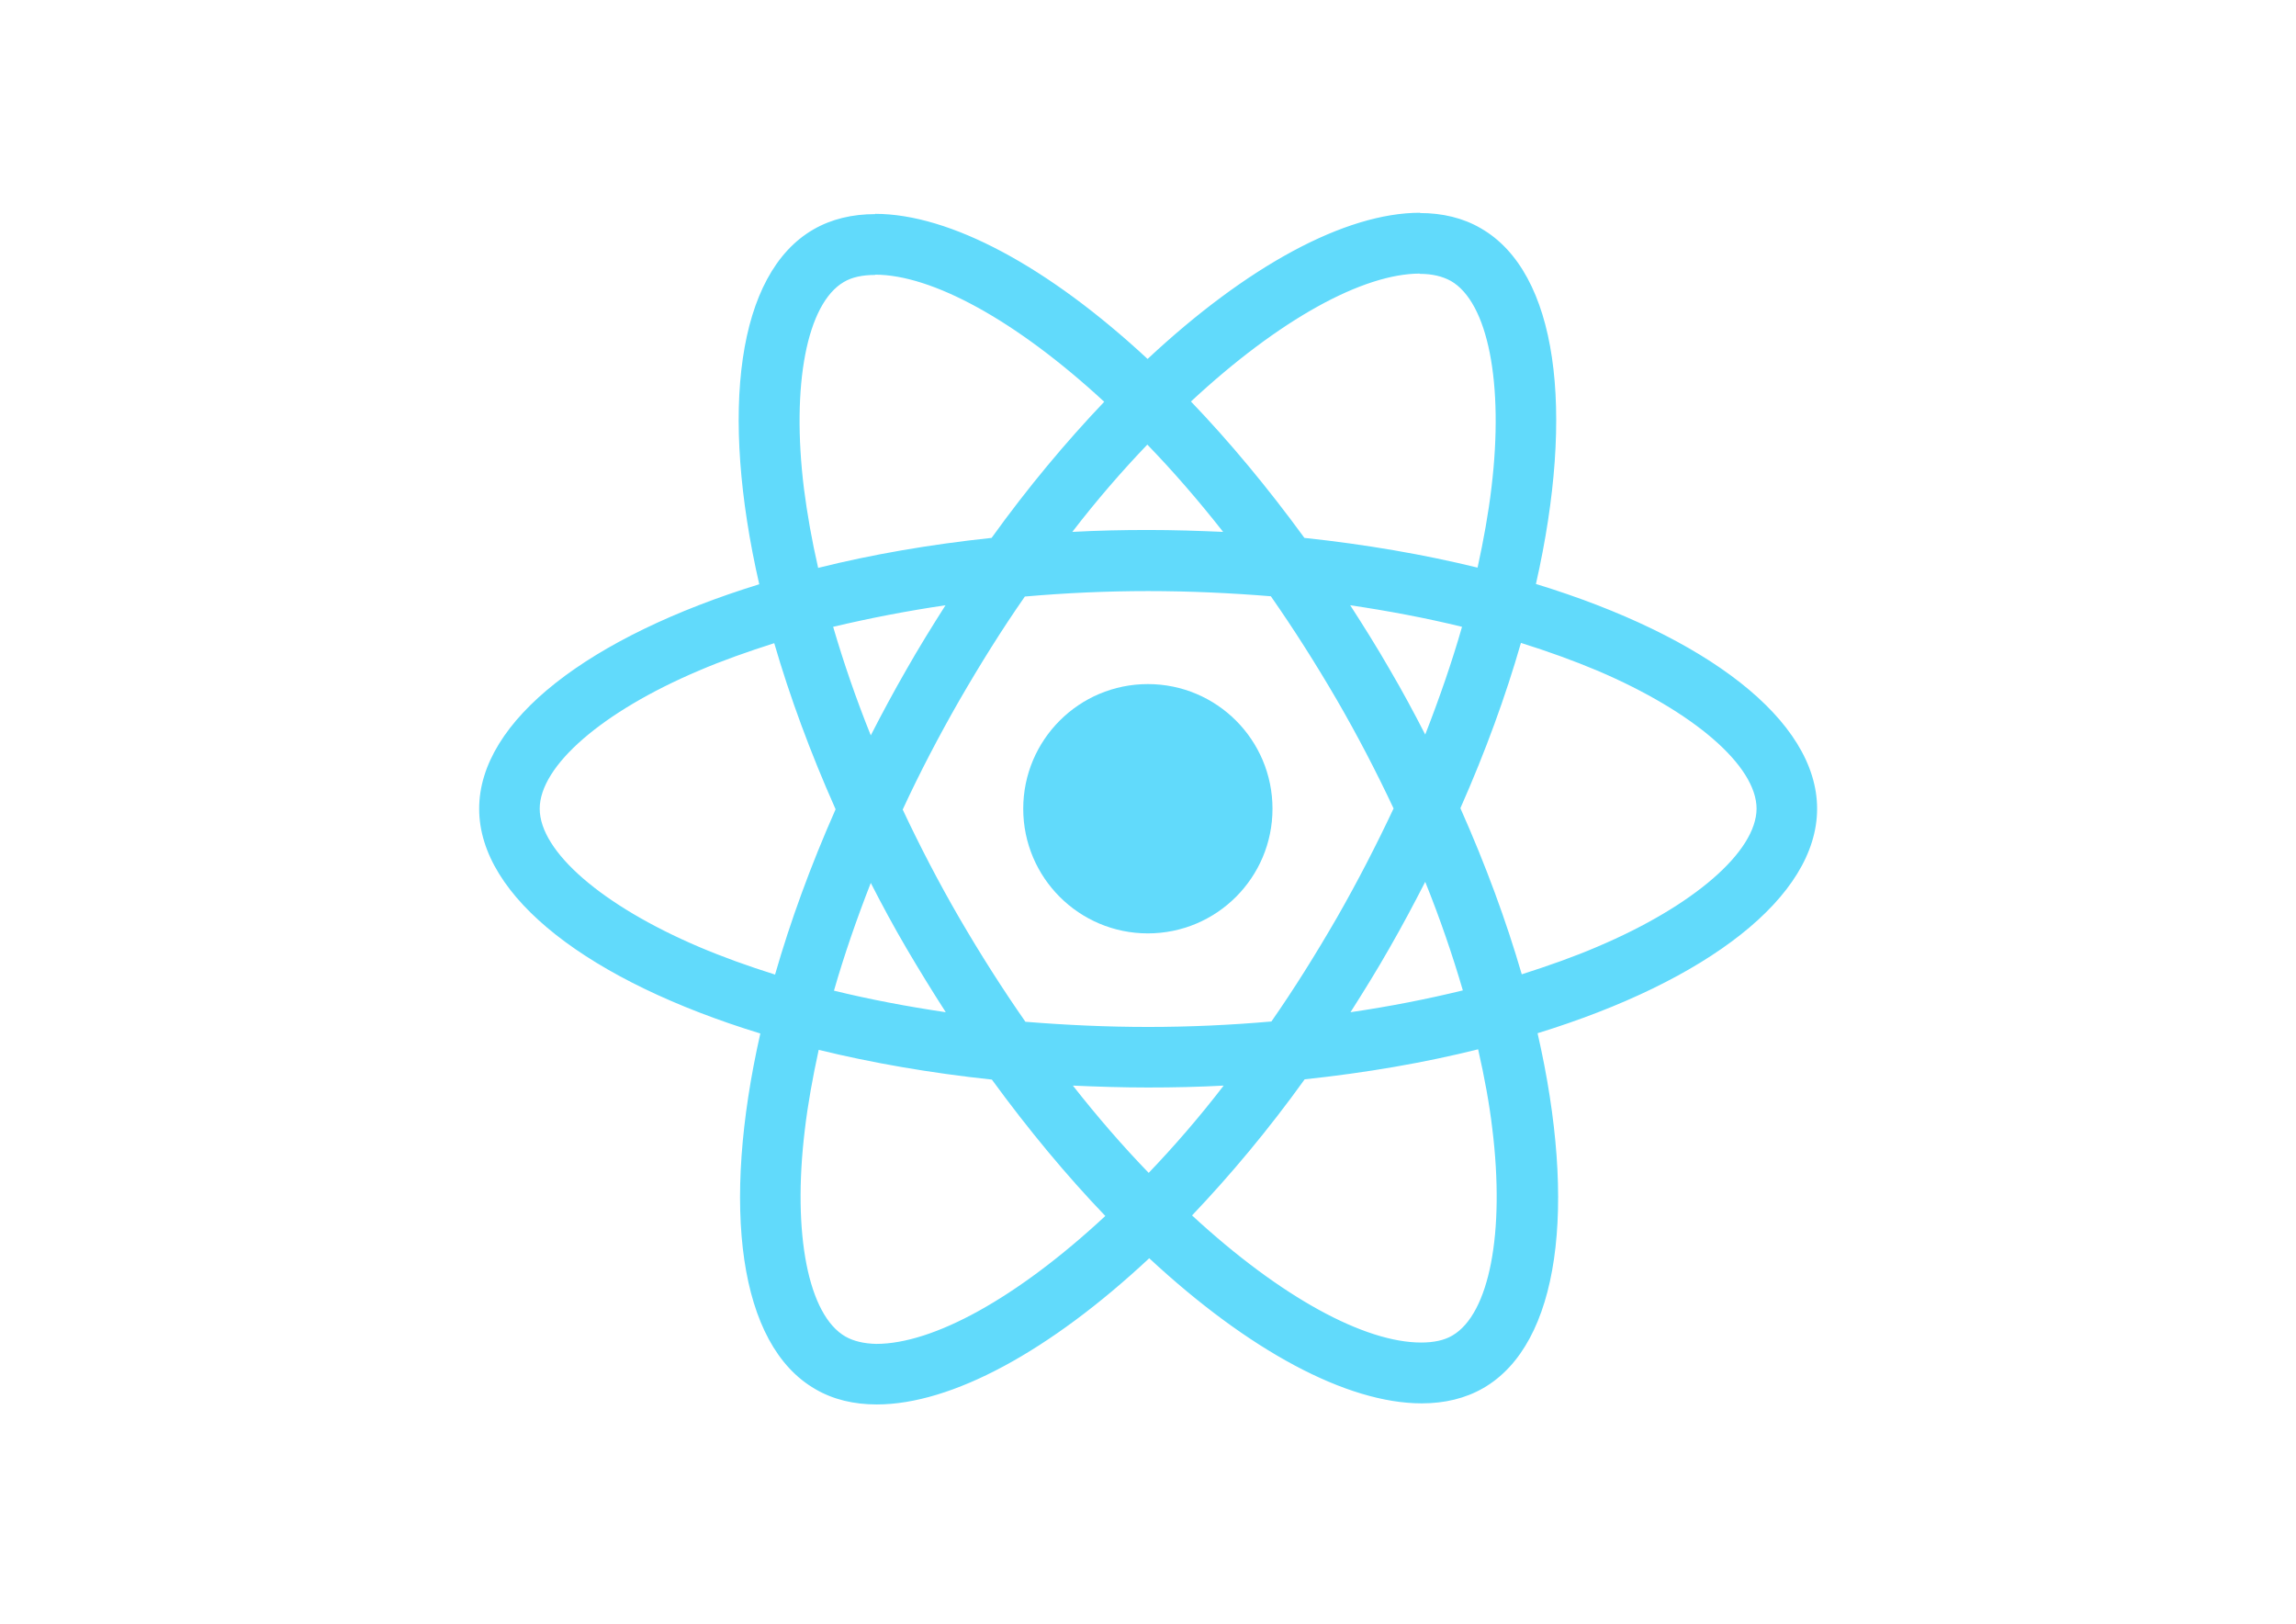
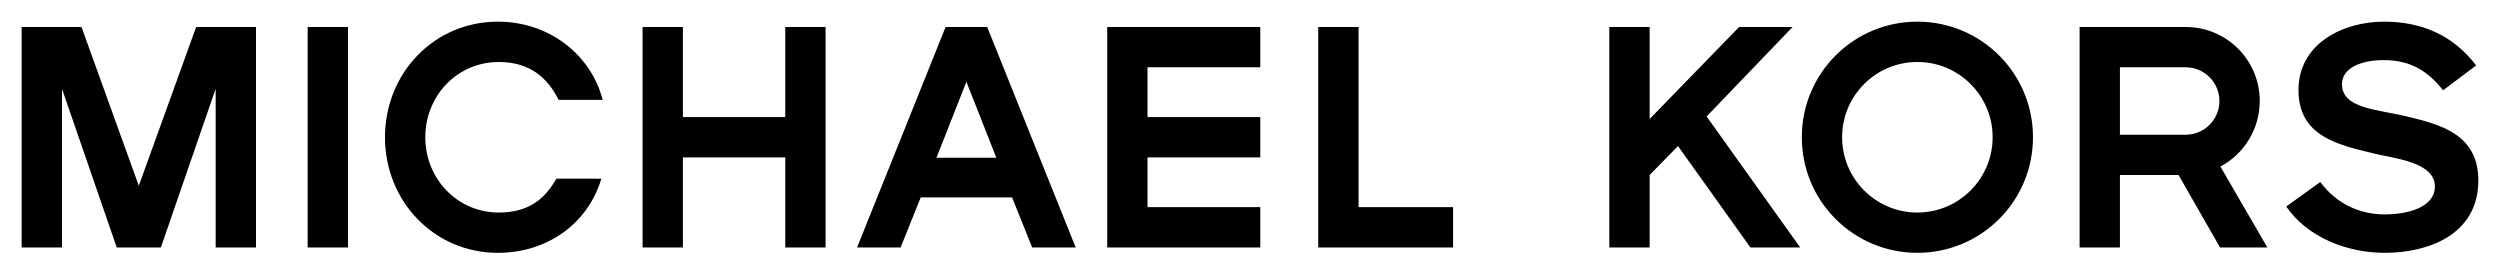
- <svg xmlns="http://www.w3.org/2000/svg" viewBox="0 0 841.9 595.3">
-   <g fill="#61DAFB">
-     <path d="M666.3 296.5c0-32.5-40.7-63.3-103.1-82.4 14.4-63.6 8-114.2-20.2-130.4-6.5-3.8-14.1-5.6-22.4-5.6v22.3c4.6 0 8.3.9 11.4 2.6 13.6 7.8 19.5 37.5 14.9 75.7-1.1 9.4-2.9 19.3-5.1 29.4-19.6-4.8-41-8.5-63.5-10.9-13.5-18.5-27.5-35.3-41.6-50 32.6-30.3 63.2-46.9 84-46.9V78c-27.5 0-63.5 19.6-99.9 53.6-36.4-33.8-72.4-53.2-99.9-53.2v22.3c20.7 0 51.4 16.5 84 46.6-14 14.7-28 31.4-41.3 49.9-22.6 2.4-44 6.1-63.6 11-2.3-10-4-19.7-5.2-29-4.7-38.2 1.1-67.9 14.6-75.8 3-1.8 6.9-2.6 11.5-2.6V78.5c-8.4 0-16 1.8-22.6 5.6-28.1 16.2-34.4 66.7-19.9 130.1-62.2 19.2-102.7 49.9-102.7 82.3 0 32.5 40.7 63.3 103.1 82.4-14.4 63.6-8 114.2 20.2 130.4 6.5 3.8 14.1 5.6 22.5 5.6 27.5 0 63.5-19.6 99.9-53.6 36.4 33.8 72.4 53.2 99.9 53.2 8.4 0 16-1.8 22.6-5.6 28.1-16.2 34.4-66.7 19.9-130.1 62-19.1 102.5-49.9 102.5-82.3zm-130.2-66.7c-3.7 12.9-8.3 26.2-13.5 39.5-4.1-8-8.4-16-13.1-24-4.6-8-9.5-15.8-14.4-23.4 14.2 2.1 27.9 4.7 41 7.9zm-45.8 106.5c-7.8 13.5-15.8 26.3-24.1 38.2-14.9 1.3-30 2-45.2 2-15.1 0-30.2-.7-45-1.9-8.3-11.9-16.4-24.6-24.2-38-7.6-13.1-14.5-26.4-20.8-39.8 6.2-13.4 13.2-26.8 20.7-39.9 7.8-13.5 15.8-26.3 24.1-38.2 14.9-1.3 30-2 45.2-2 15.1 0 30.2.7 45 1.9 8.3 11.9 16.4 24.6 24.2 38 7.6 13.1 14.5 26.4 20.8 39.8-6.3 13.4-13.2 26.8-20.7 39.9zm32.3-13c5.4 13.4 10 26.8 13.8 39.8-13.1 3.2-26.9 5.9-41.2 8 4.9-7.7 9.8-15.6 14.4-23.7 4.6-8 8.9-16.1 13-24.1zM421.2 430c-9.3-9.6-18.6-20.3-27.8-32 9 .4 18.2.7 27.5.7 9.4 0 18.7-.2 27.8-.7-9 11.7-18.3 22.4-27.5 32zm-74.4-58.9c-14.2-2.1-27.9-4.7-41-7.9 3.7-12.9 8.3-26.2 13.5-39.5 4.1 8 8.4 16 13.1 24 4.7 8 9.5 15.8 14.4 23.4zM420.7 163c9.3 9.6 18.6 20.3 27.8 32-9-.4-18.2-.7-27.5-.7-9.4 0-18.7.2-27.8.7 9-11.7 18.3-22.4 27.5-32zm-74 58.9c-4.9 7.7-9.8 15.6-14.4 23.7-4.6 8-8.9 16-13 24-5.4-13.4-10-26.8-13.8-39.8 13.1-3.1 26.9-5.8 41.2-7.9zm-90.5 125.2c-35.4-15.1-58.3-34.9-58.3-50.6 0-15.7 22.9-35.6 58.3-50.6 8.6-3.7 18-7 27.7-10.1 5.7 19.6 13.2 40 22.5 60.9-9.2 20.8-16.6 41.1-22.2 60.6-9.9-3.1-19.3-6.5-28-10.2zM310 490c-13.6-7.8-19.5-37.5-14.9-75.7 1.1-9.4 2.9-19.3 5.1-29.4 19.6 4.8 41 8.5 63.5 10.9 13.5 18.5 27.5 35.3 41.6 50-32.6 30.3-63.2 46.9-84 46.9-4.5-.1-8.3-1-11.3-2.7zm237.2-76.2c4.7 38.2-1.1 67.9-14.6 75.8-3 1.8-6.9 2.6-11.5 2.6-20.7 0-51.4-16.5-84-46.6 14-14.7 28-31.4 41.3-49.9 22.6-2.4 44-6.1 63.6-11 2.3 10.1 4.1 19.8 5.2 29.1zm38.5-66.7c-8.6 3.7-18 7-27.7 10.1-5.7-19.6-13.2-40-22.5-60.9 9.2-20.8 16.6-41.1 22.2-60.6 9.9 3.1 19.3 6.5 28.1 10.2 35.4 15.1 58.3 34.9 58.3 50.6-.1 15.7-23 35.6-58.4 50.6zM320.8 78.4z" />
-     <circle cx="420.9" cy="296.5" r="45.7" />
-     <path d="M520.5 78.1z" />
+ <svg xmlns="http://www.w3.org/2000/svg" version="1.1" width="577.3" height="63.383" id="svg3161">
+   <defs id="defs3163" />
+   <g transform="translate(-79.31097,-665.2001)" id="layer1">
+     <path d="m 207.801,706.459 c -2.681,4.707 -6.436,7.82 -13.306,7.82 -9.592,0 -16.974,-7.79 -16.974,-17.385 0,-9.606 7.383,-17.38 16.974,-17.38 7.024,0 11.24,3.526 13.808,8.755 l 10.179,0 c -2.701,-10.52 -12.447,-18.069 -24.195,-18.069 -14.759,0 -26.075,11.923 -26.075,26.695 0,14.765 11.316,26.689 26.075,26.689 11.396,0 20.795,-6.744 23.887,-17.124 l -10.374,0 z m 422.205,17.124 c -8.791,0 -17.893,-3.626 -22.761,-10.691 l 7.861,-5.669 c 3.706,5.019 9.082,7.488 14.9,7.488 5.094,0 11.571,-1.528 11.571,-6.477 0,-5.592 -9.46,-6.472 -13.678,-7.494 -8.363,-2.036 -17.823,-3.846 -17.823,-14.759 0,-10.697 10.265,-15.78 19.718,-15.78 8.725,0 15.992,3.127 21.308,10.107 l -7.635,5.744 c -3.424,-4.361 -7.483,-6.976 -13.673,-6.976 -5.522,0 -9.675,1.968 -9.675,5.532 0,5.744 8.212,5.809 15.274,7.549 7.492,1.825 16.218,4.083 16.218,14.699 0,12.442 -11.417,16.727 -21.605,16.727 m -38.185,-35.052 c 0,4.284 -3.49,7.775 -7.78,7.775 l -15.197,0 0,-15.566 15.197,0 c 4.29,0 7.78,3.491 7.78,7.79 m 11.069,33.819 -10.842,-18.697 c 5.381,-2.831 9.082,-8.584 9.082,-15.122 0,-9.455 -7.633,-17.099 -17.088,-17.099 l -24.511,0 0,50.918 9.314,0 0,-16.742 13.532,0 9.59,16.742 10.923,0 z m -63.44,-25.456 c 0,9.594 -7.784,17.385 -17.374,17.385 -9.607,0 -17.385,-7.79 -17.385,-17.385 0,-9.605 7.778,-17.38 17.385,-17.38 9.59,0 17.374,7.775 17.374,17.38 m 9.319,0 c 0,-14.77 -11.938,-26.693 -26.693,-26.693 -14.776,0 -26.689,11.923 -26.689,26.693 0,14.765 11.913,26.689 26.689,26.689 14.755,0 26.693,-11.923 26.693,-26.689 m -65.246,25.457 -16.731,-23.425 -6.543,6.684 0,16.742 -9.314,0 0,-50.918 9.314,0 0,21.242 20.654,-21.242 12.355,0 -19.853,20.659 21.614,30.259 -11.496,0 z m -99.809,0 0,-50.918 9.314,0 0,41.604 21.825,0 0,9.314 -31.139,0 z m -48.726,0 0,-50.918 35.349,0 0,9.308 -26.045,0 0,11.496 26.045,0 0,9.314 -26.045,0 0,11.486 26.045,0 0,9.314 -35.349,0 z m -25.607,-20.73 -13.819,0 6.909,-17.53 6.91,17.53 z m 18.331,20.729 -20.438,-50.918 -9.605,0 -20.443,50.918 10.047,0 4.652,-11.562 21.092,0 4.652,11.562 10.043,0 z m -67.067,4.3e-4 0,-20.8 -23.641,0 0,20.8 -9.308,0 0,-50.918 9.308,0 0,20.804 23.641,0 0,-20.804 9.308,0 0,50.918 -9.308,0 z m -110.29,-50.918 9.314,0 0,50.918 -9.314,0 0,-50.918 z m -21.242,50.918 0,-36.656 -12.654,36.656 -10.188,0 -12.648,-36.656 0,36.656 -9.313,0 0,-50.918 13.823,0 13.231,36.665 13.242,-36.665 13.82,0 0,50.918 -9.314,0 z" id="path136" style="fill:#000000;fill-opacity:1;fill-rule:nonzero;stroke:none" />
  </g>
</svg>
